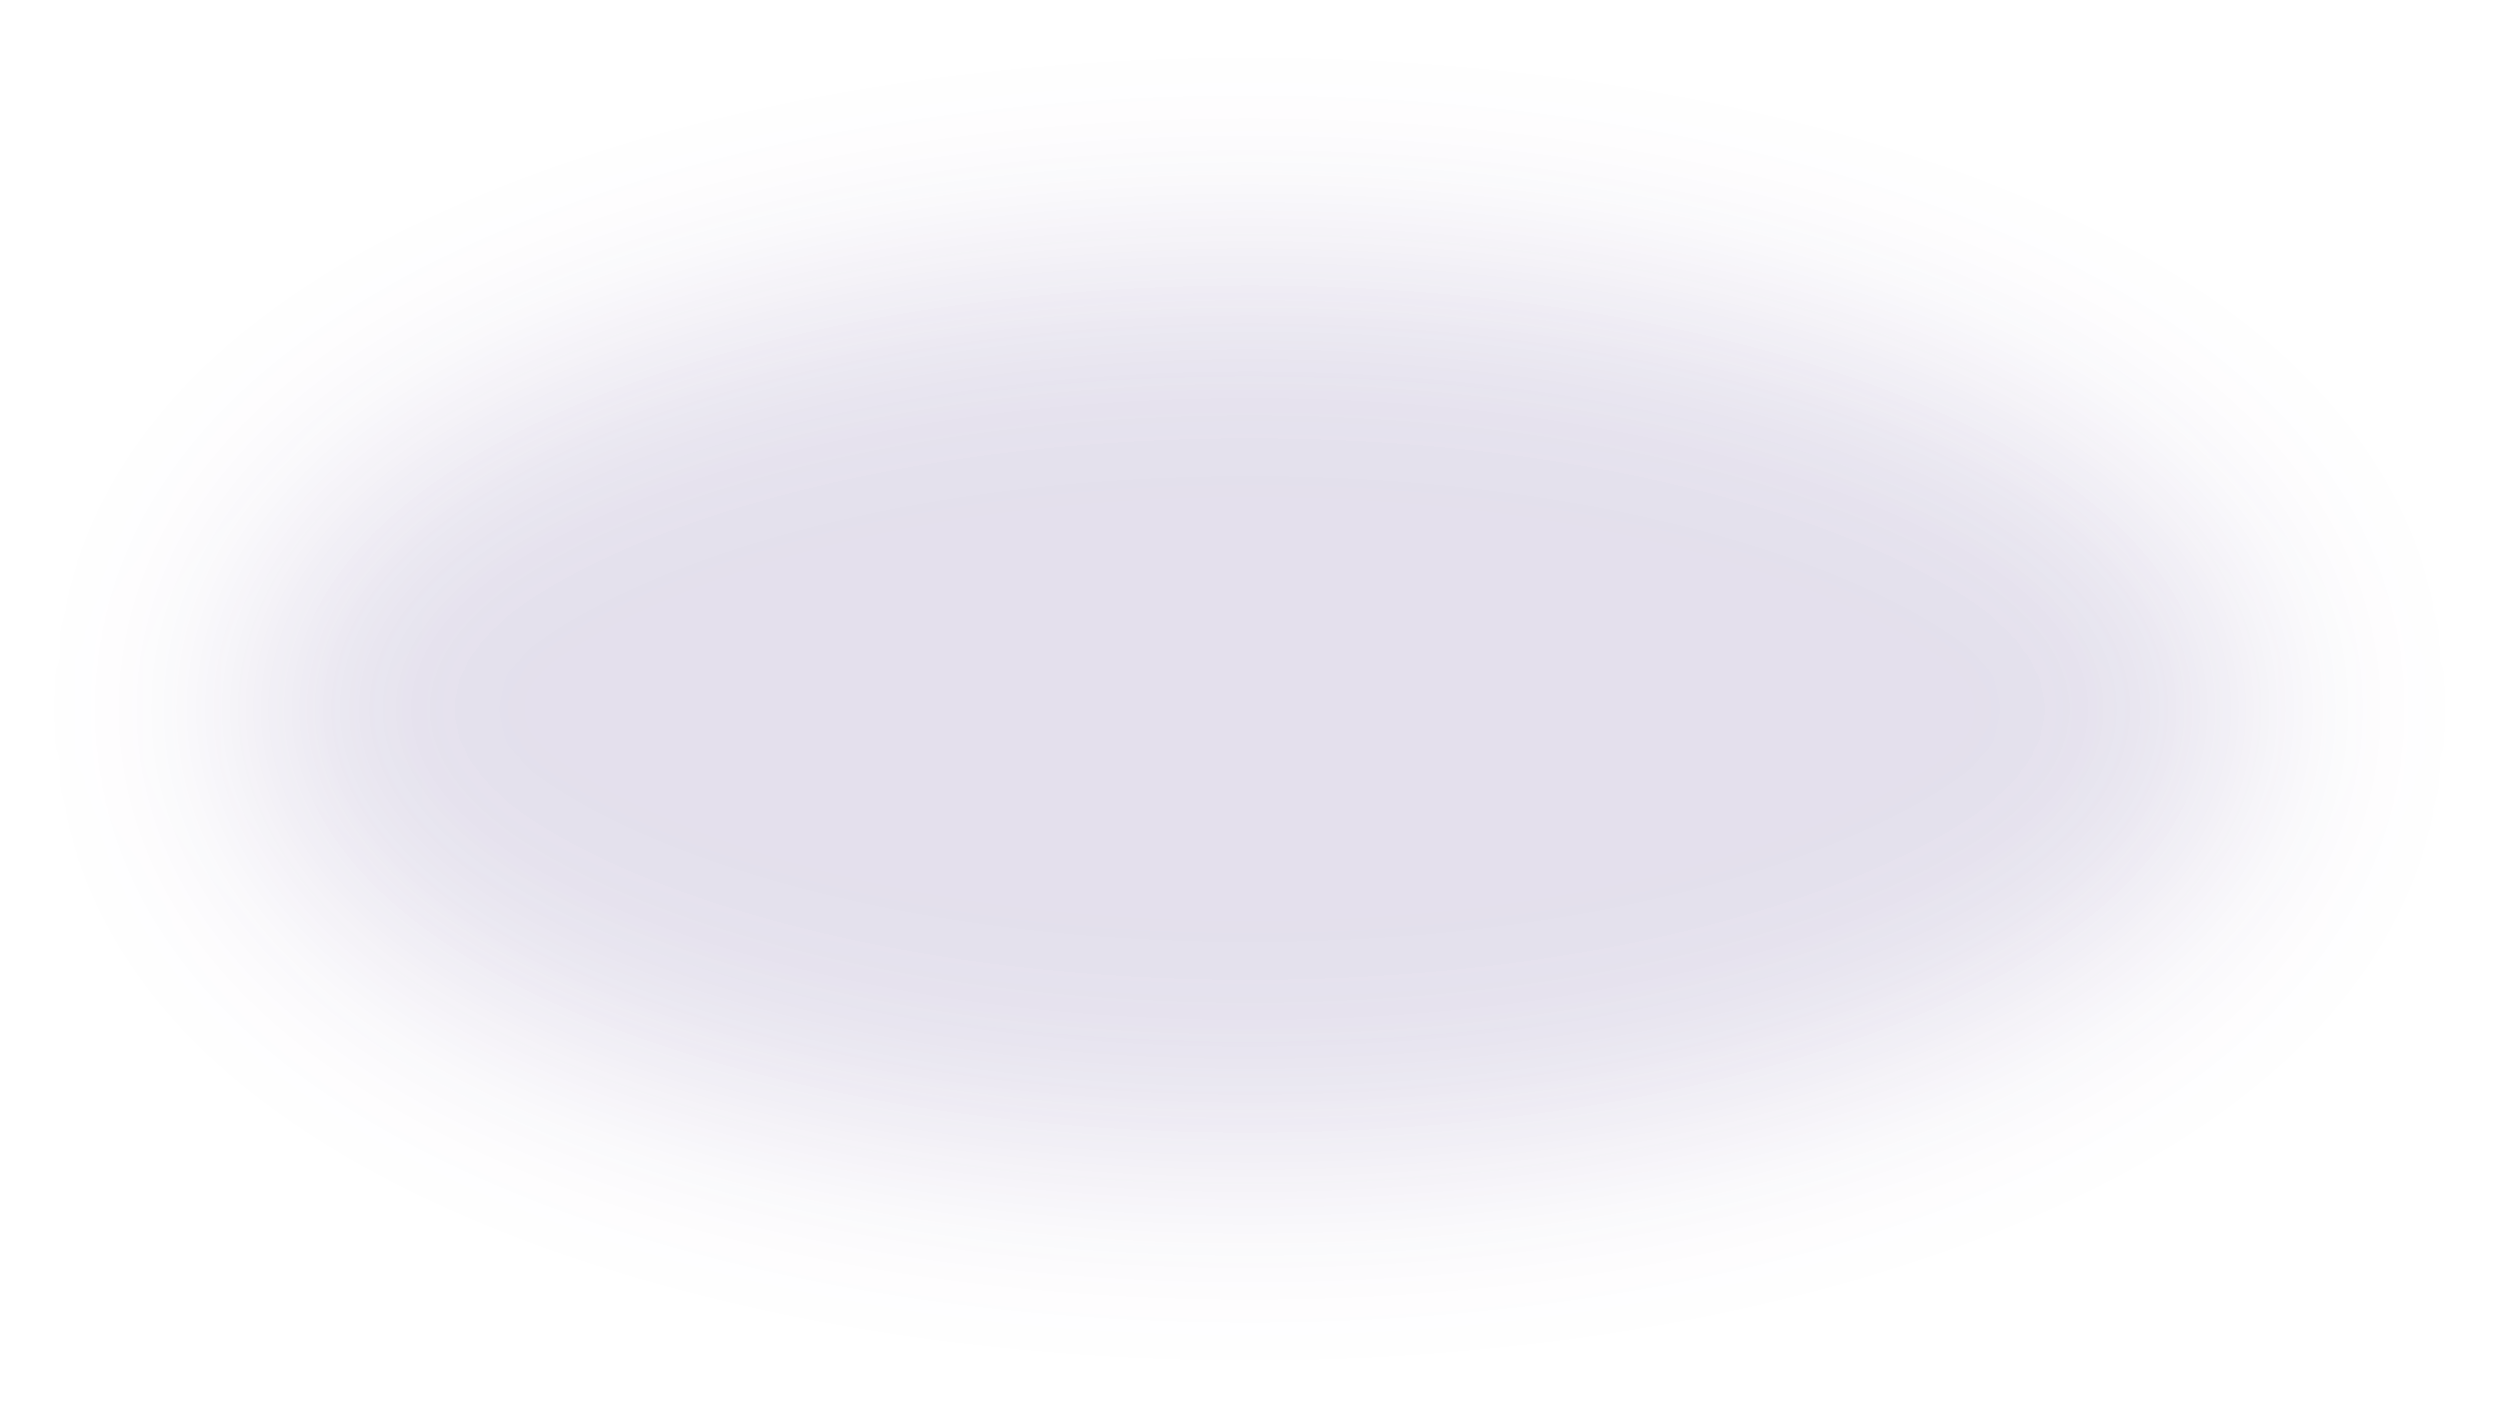
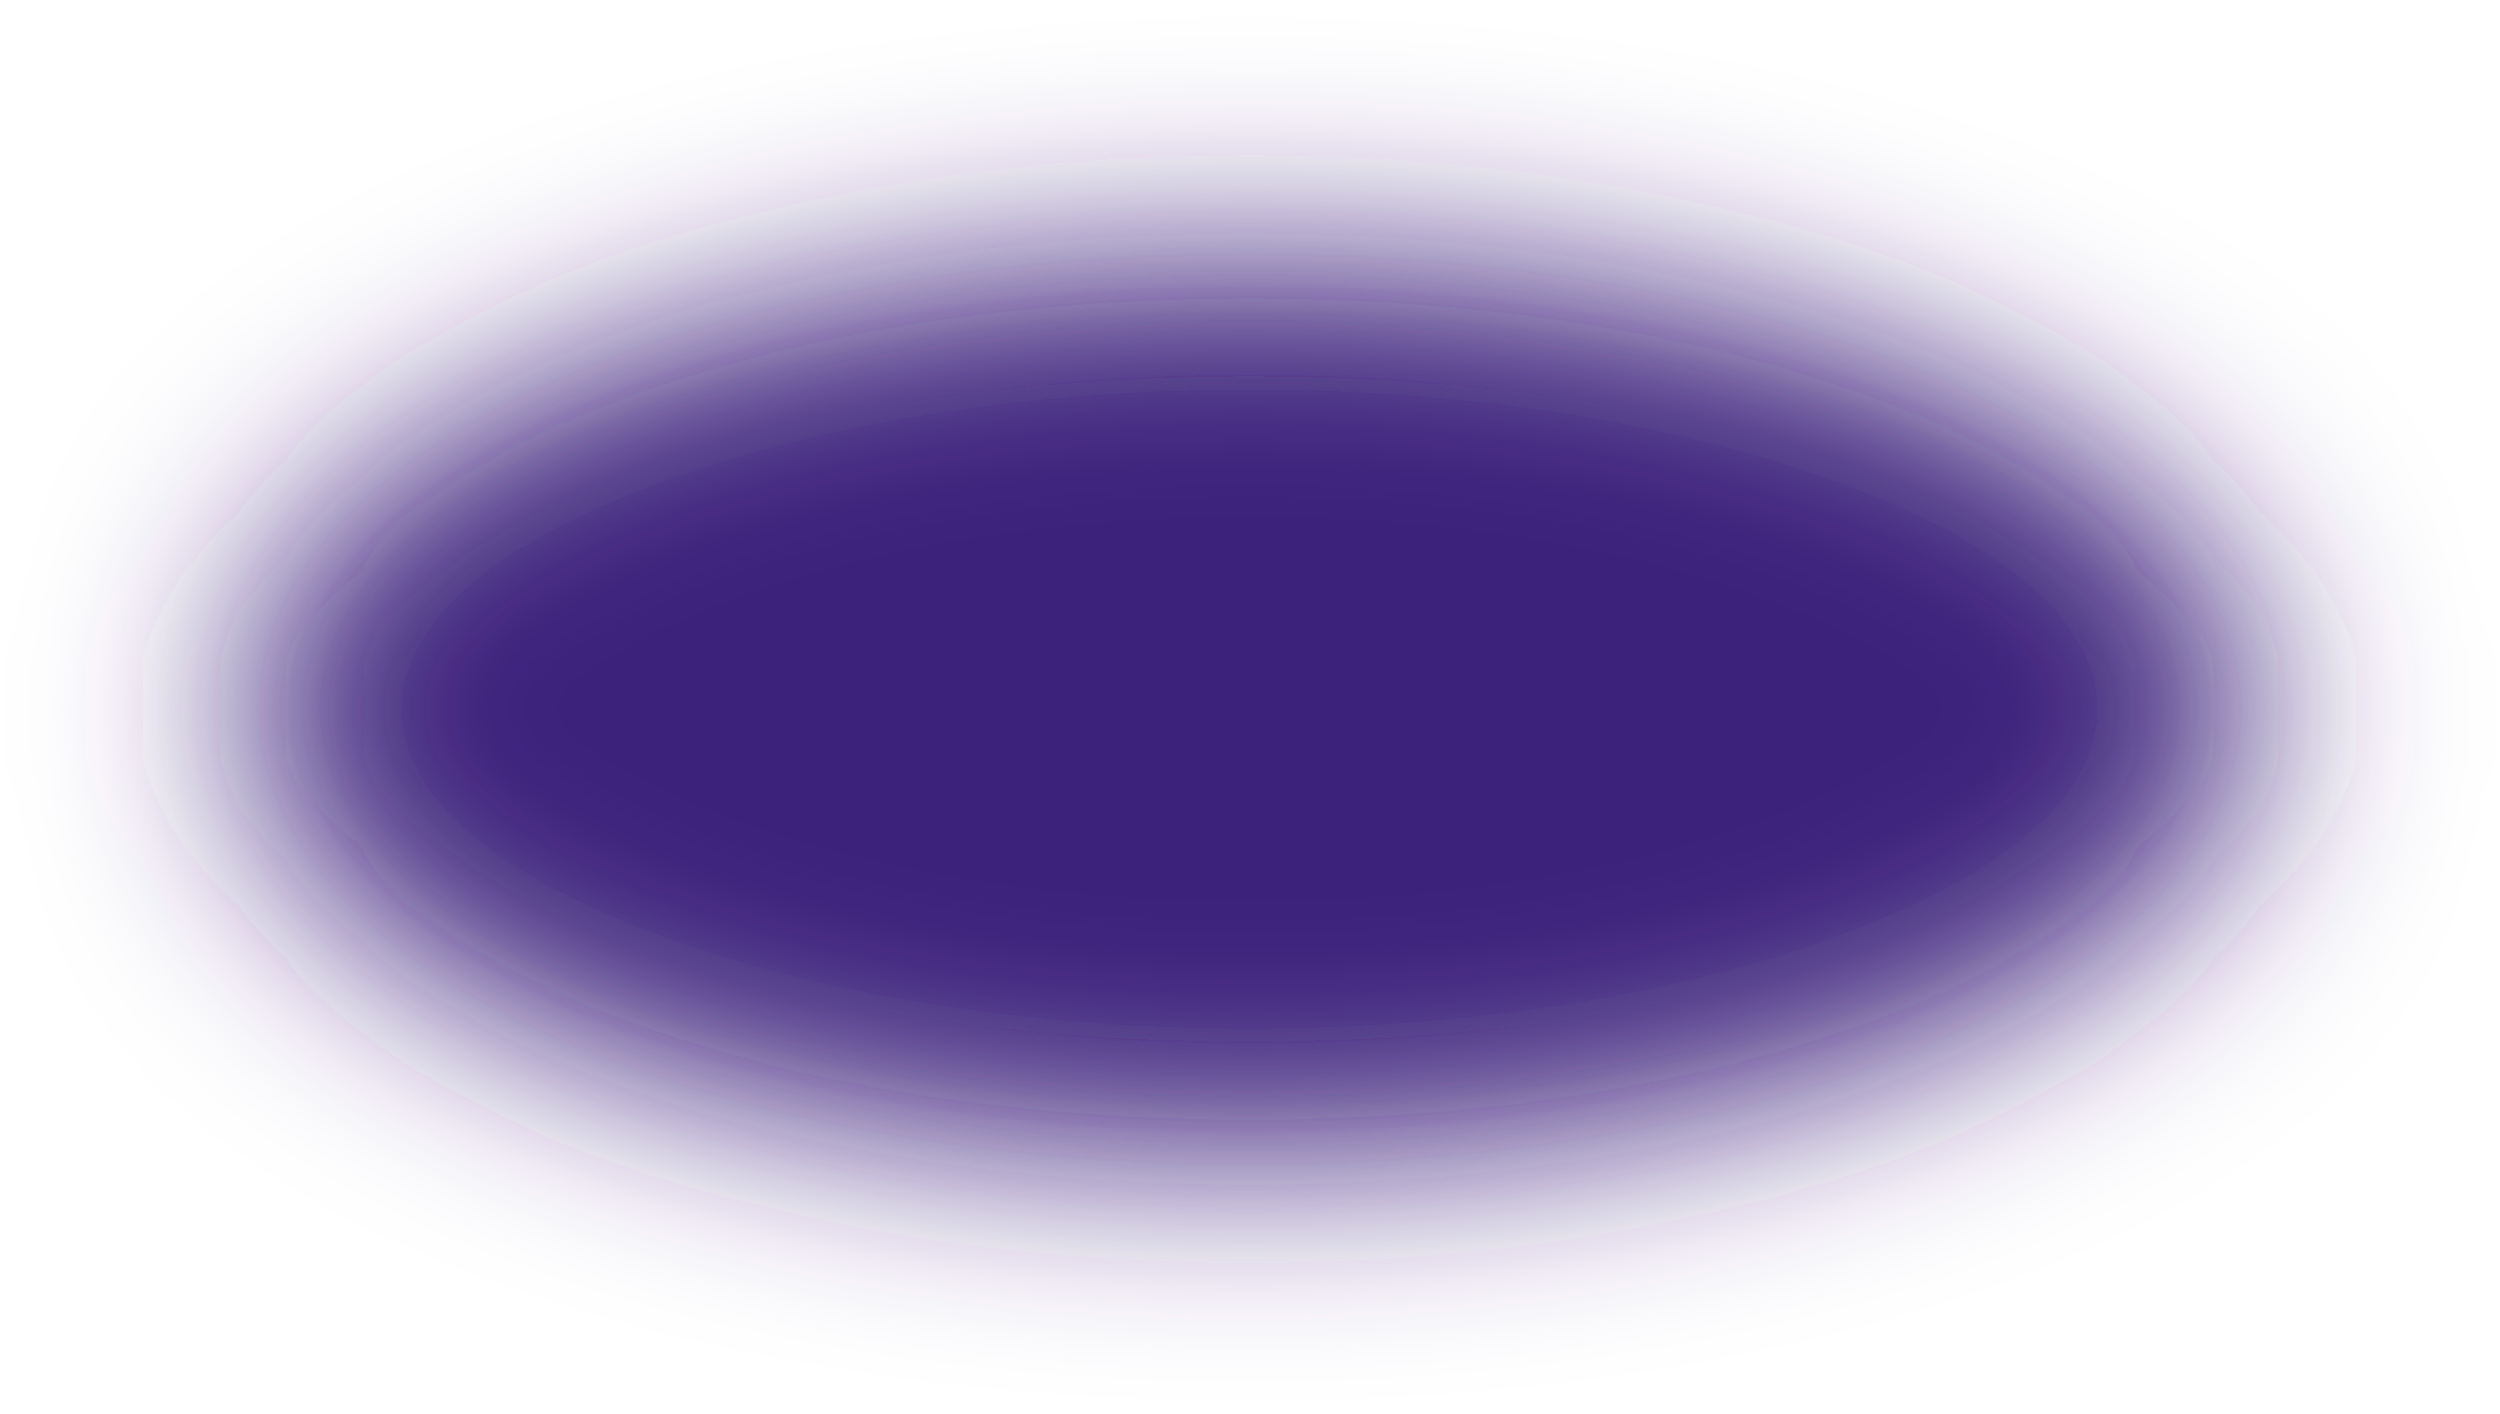
<svg xmlns="http://www.w3.org/2000/svg" width="1199px" height="678px" viewBox="0 0 1199 678" version="1.1">
  <defs>
    <filter x="-15.6%" y="-35.2%" width="131.2%" height="170.4%" filterUnits="objectBoundingBox" id="filter-1">
      <feGaussianBlur stdDeviation="50" in="SourceGraphic" />
    </filter>
  </defs>
-   <g id="Page-1" stroke="none" stroke-width="1" fill="none" fill-rule="evenodd" opacity="0.144">
+   <g id="Page-1" stroke="none" stroke-width="1" fill="none" fill-rule="evenodd" opacity="1">
    <g id="home" transform="translate(-141, -169)" fill="#3E237B">
      <g transform="translate(-19, -1)" id="abovefold">
        <g transform="translate(17, 0)">
          <ellipse id="Oval" filter="url(#filter-1)" cx="742.336" cy="510.075" rx="480.336" ry="213.075" />
        </g>
      </g>
    </g>
  </g>
</svg>
